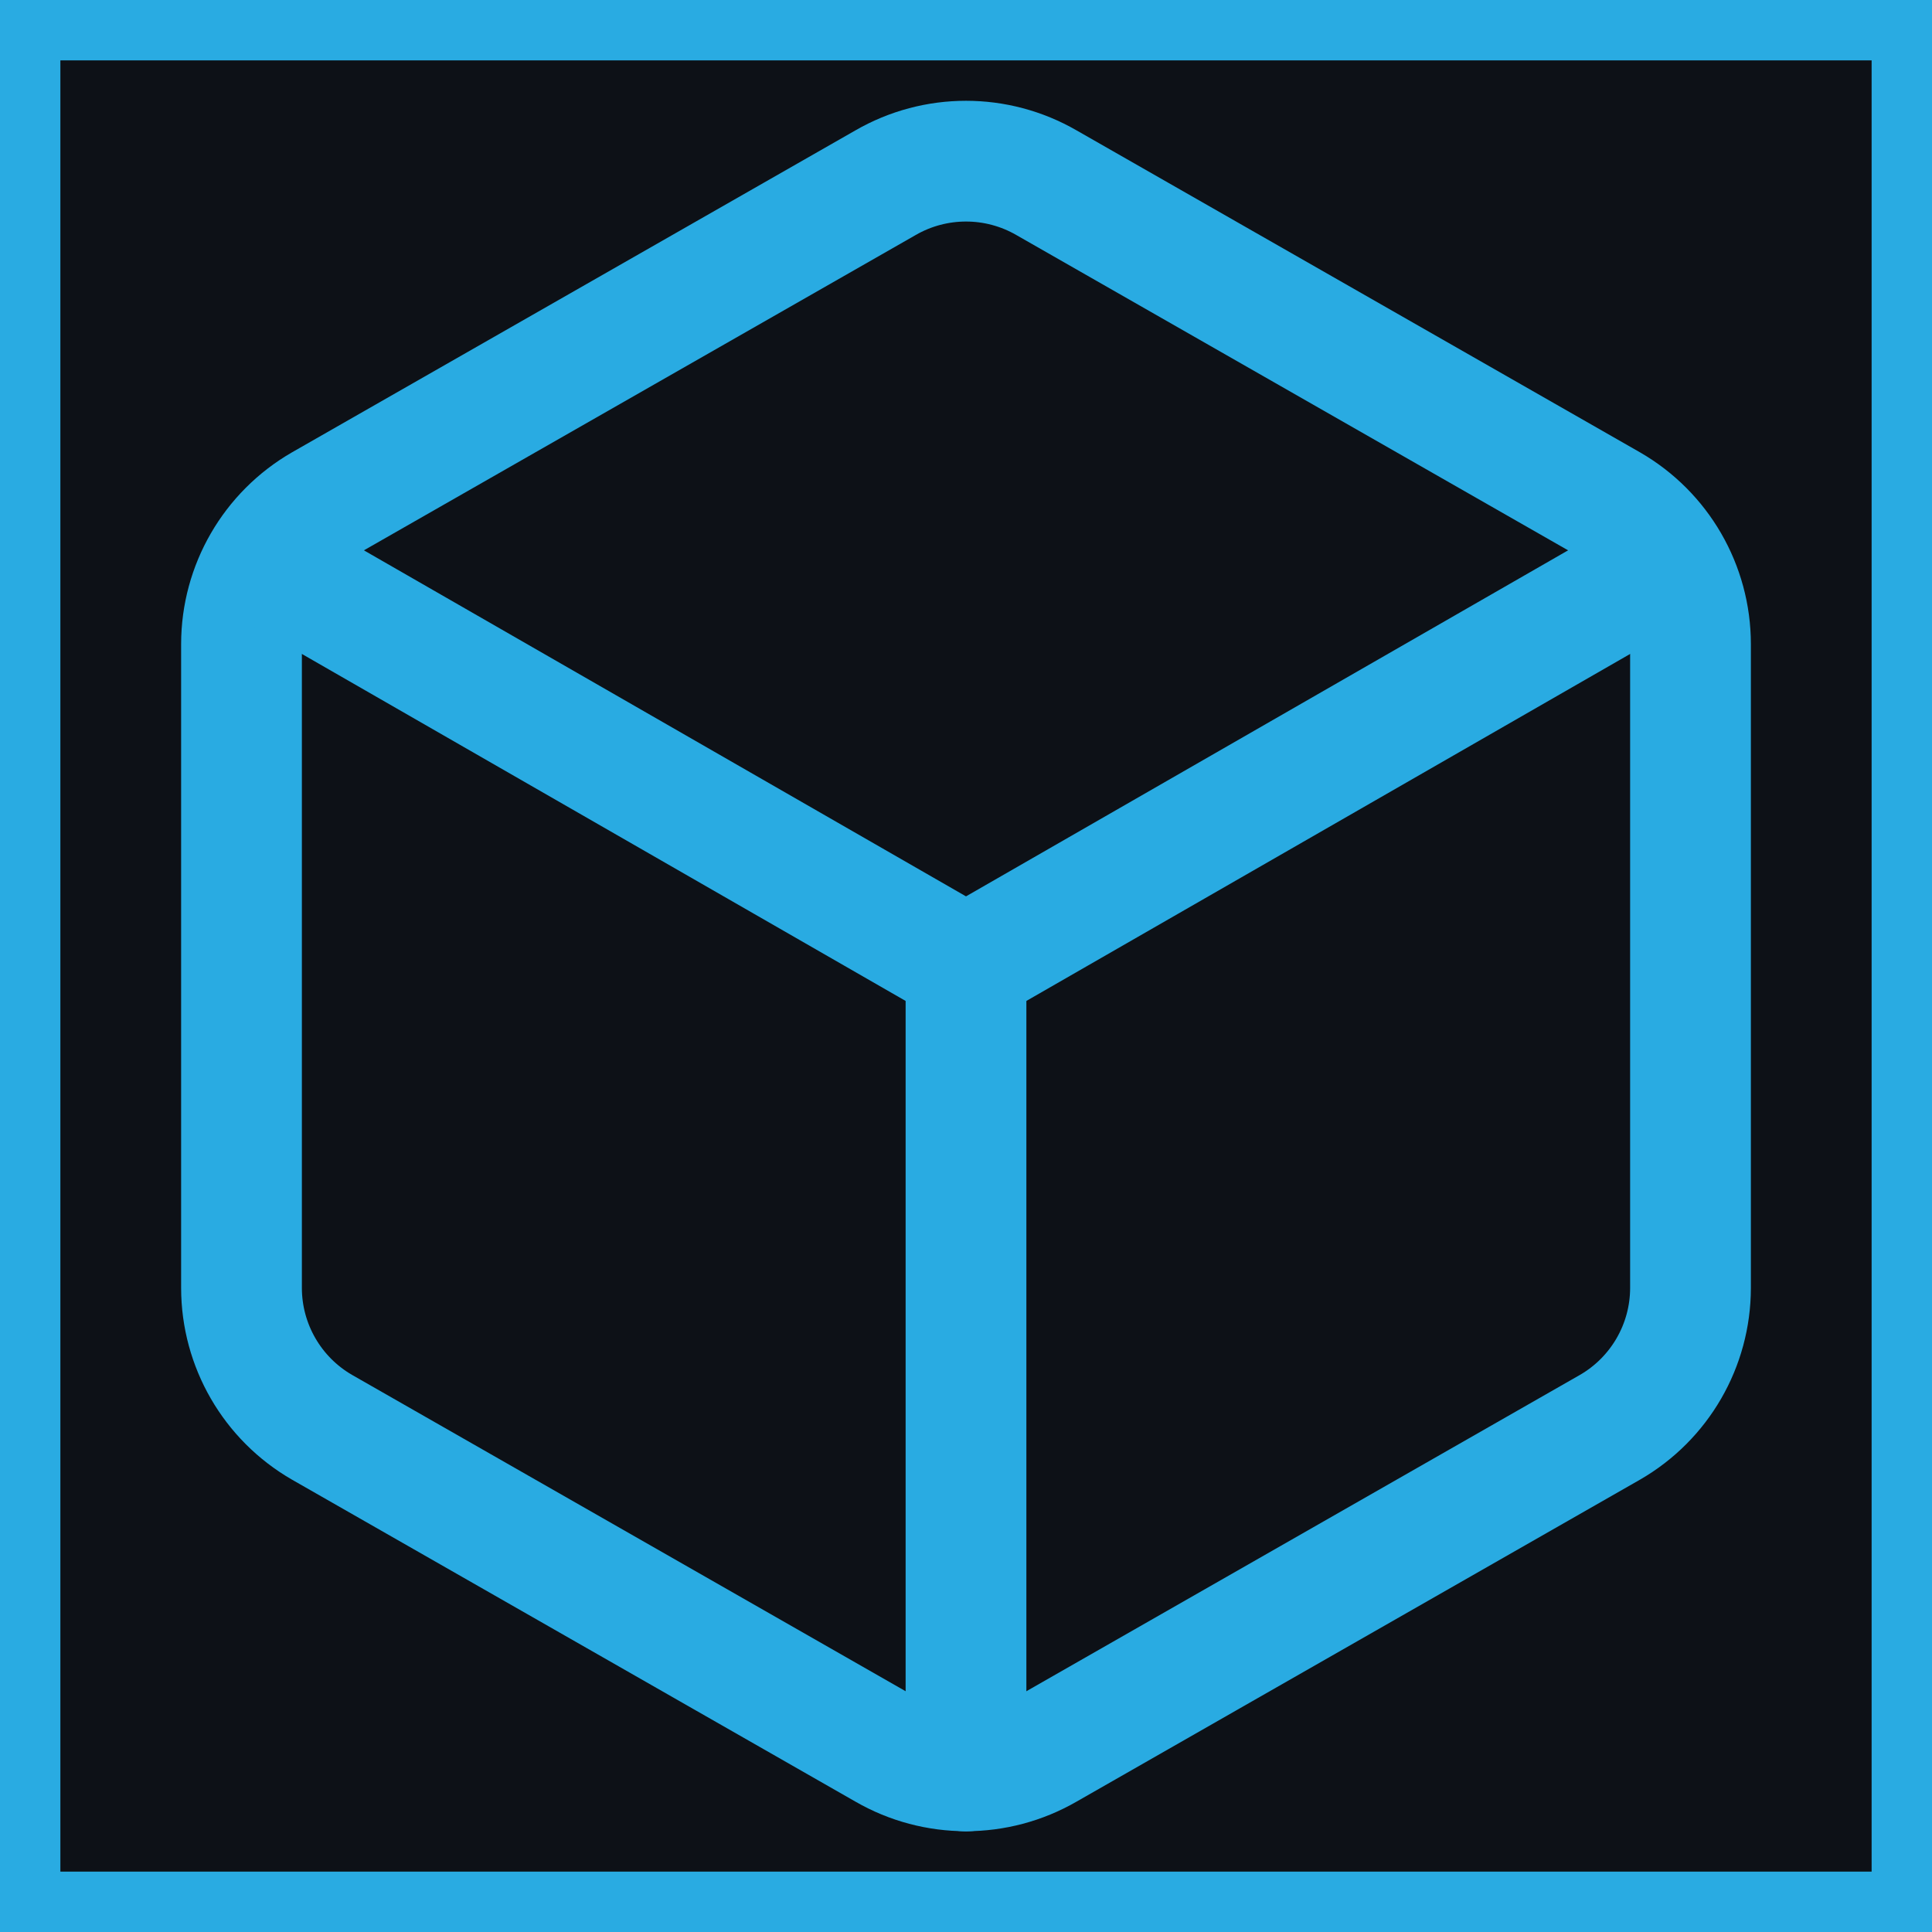
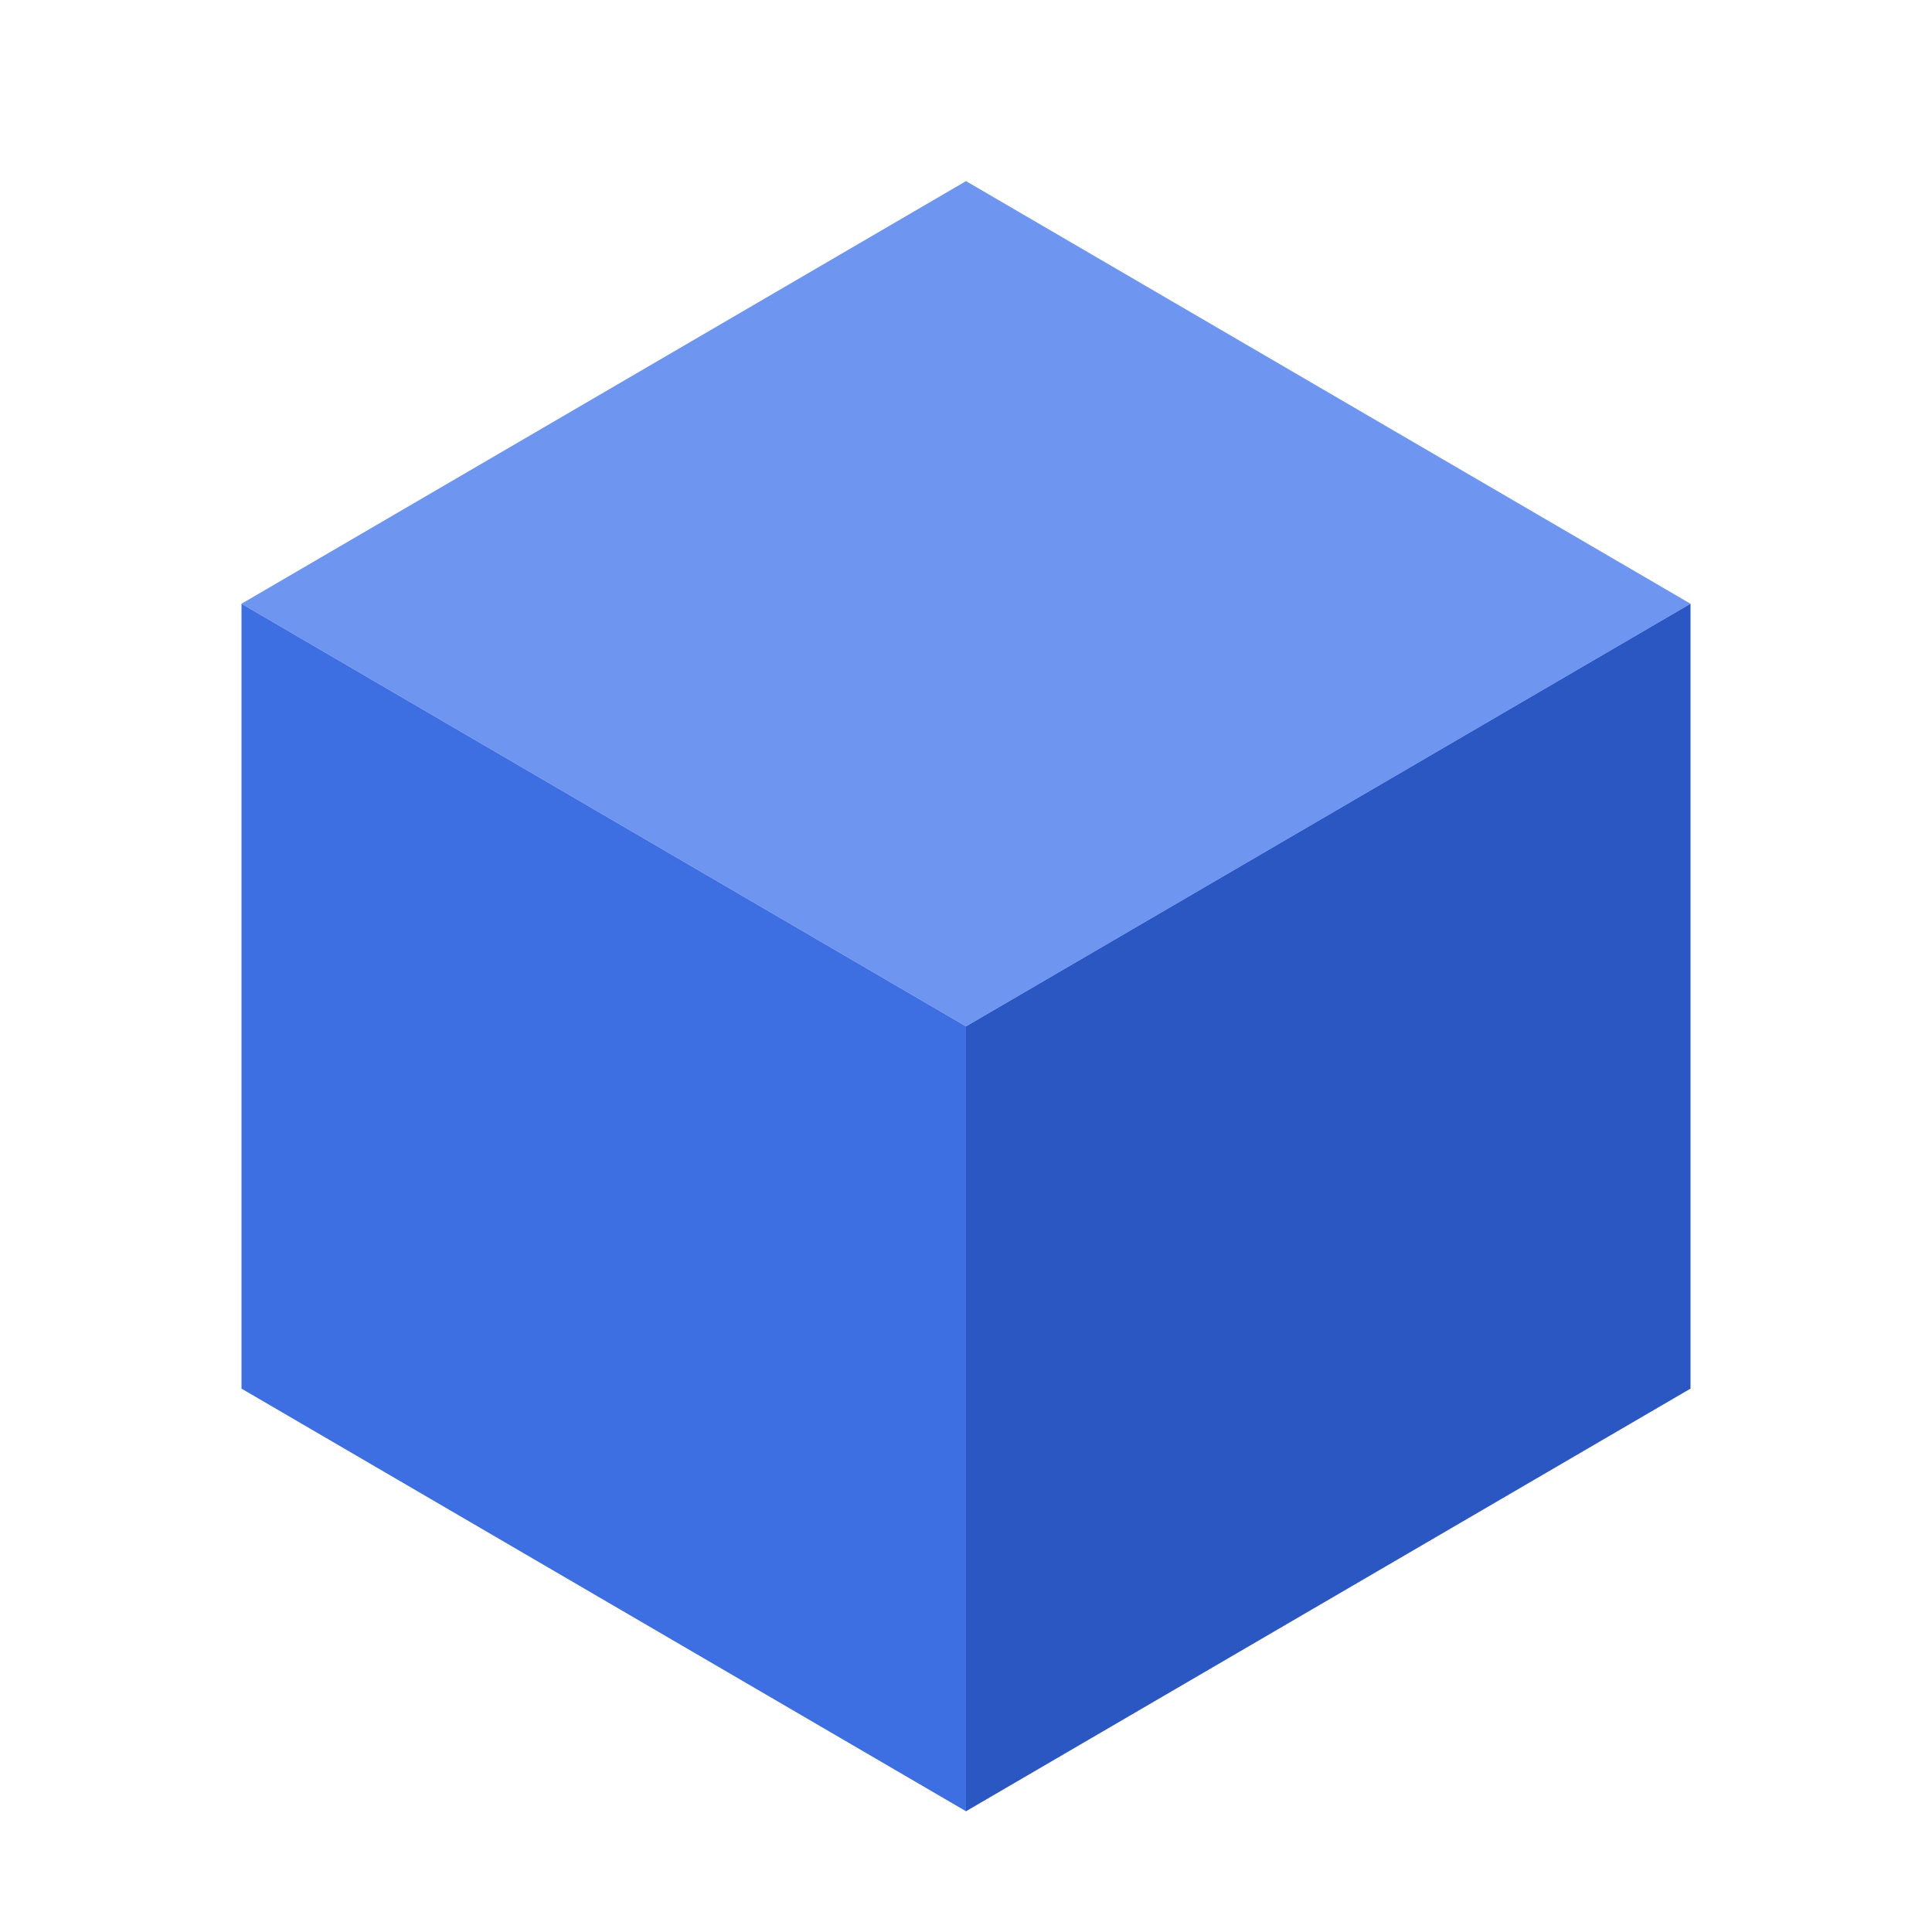
- <svg xmlns="http://www.w3.org/2000/svg" width="32" height="32" viewBox="0 0 24 24" fill="none" stroke="#29abe2" stroke-width="1.5" stroke-linecap="round" stroke-linejoin="round">
-   <rect width="24" height="24" fill="#0d1117" />
-   <path d="M21 8a2 2 0 0 0-1-1.73l-7-4a2 2 0 0 0-2 0l-7 4A2 2 0 0 0 3 8v8a2 2 0 0 0 1 1.73l7 4a2 2 0 0 0 2 0l7-4A2 2 0 0 0 21 16Z" />
-   <path d="m3.3 7 8.7 5 8.7-5" />
-   <path d="M12 22V12" />
+ <svg xmlns="http://www.w3.org/2000/svg" width="32" height="32" viewBox="0 0 32 32">
+   <path d="M16 3 28 10 16 17 4 10Z" fill="#6E95F0" />
+   <path d="M4 10 16 17V30L4 23Z" fill="#3E6FE2" />
+   <path d="M28 10 16 17V30L28 23Z" fill="#2B57C2" />
</svg>
